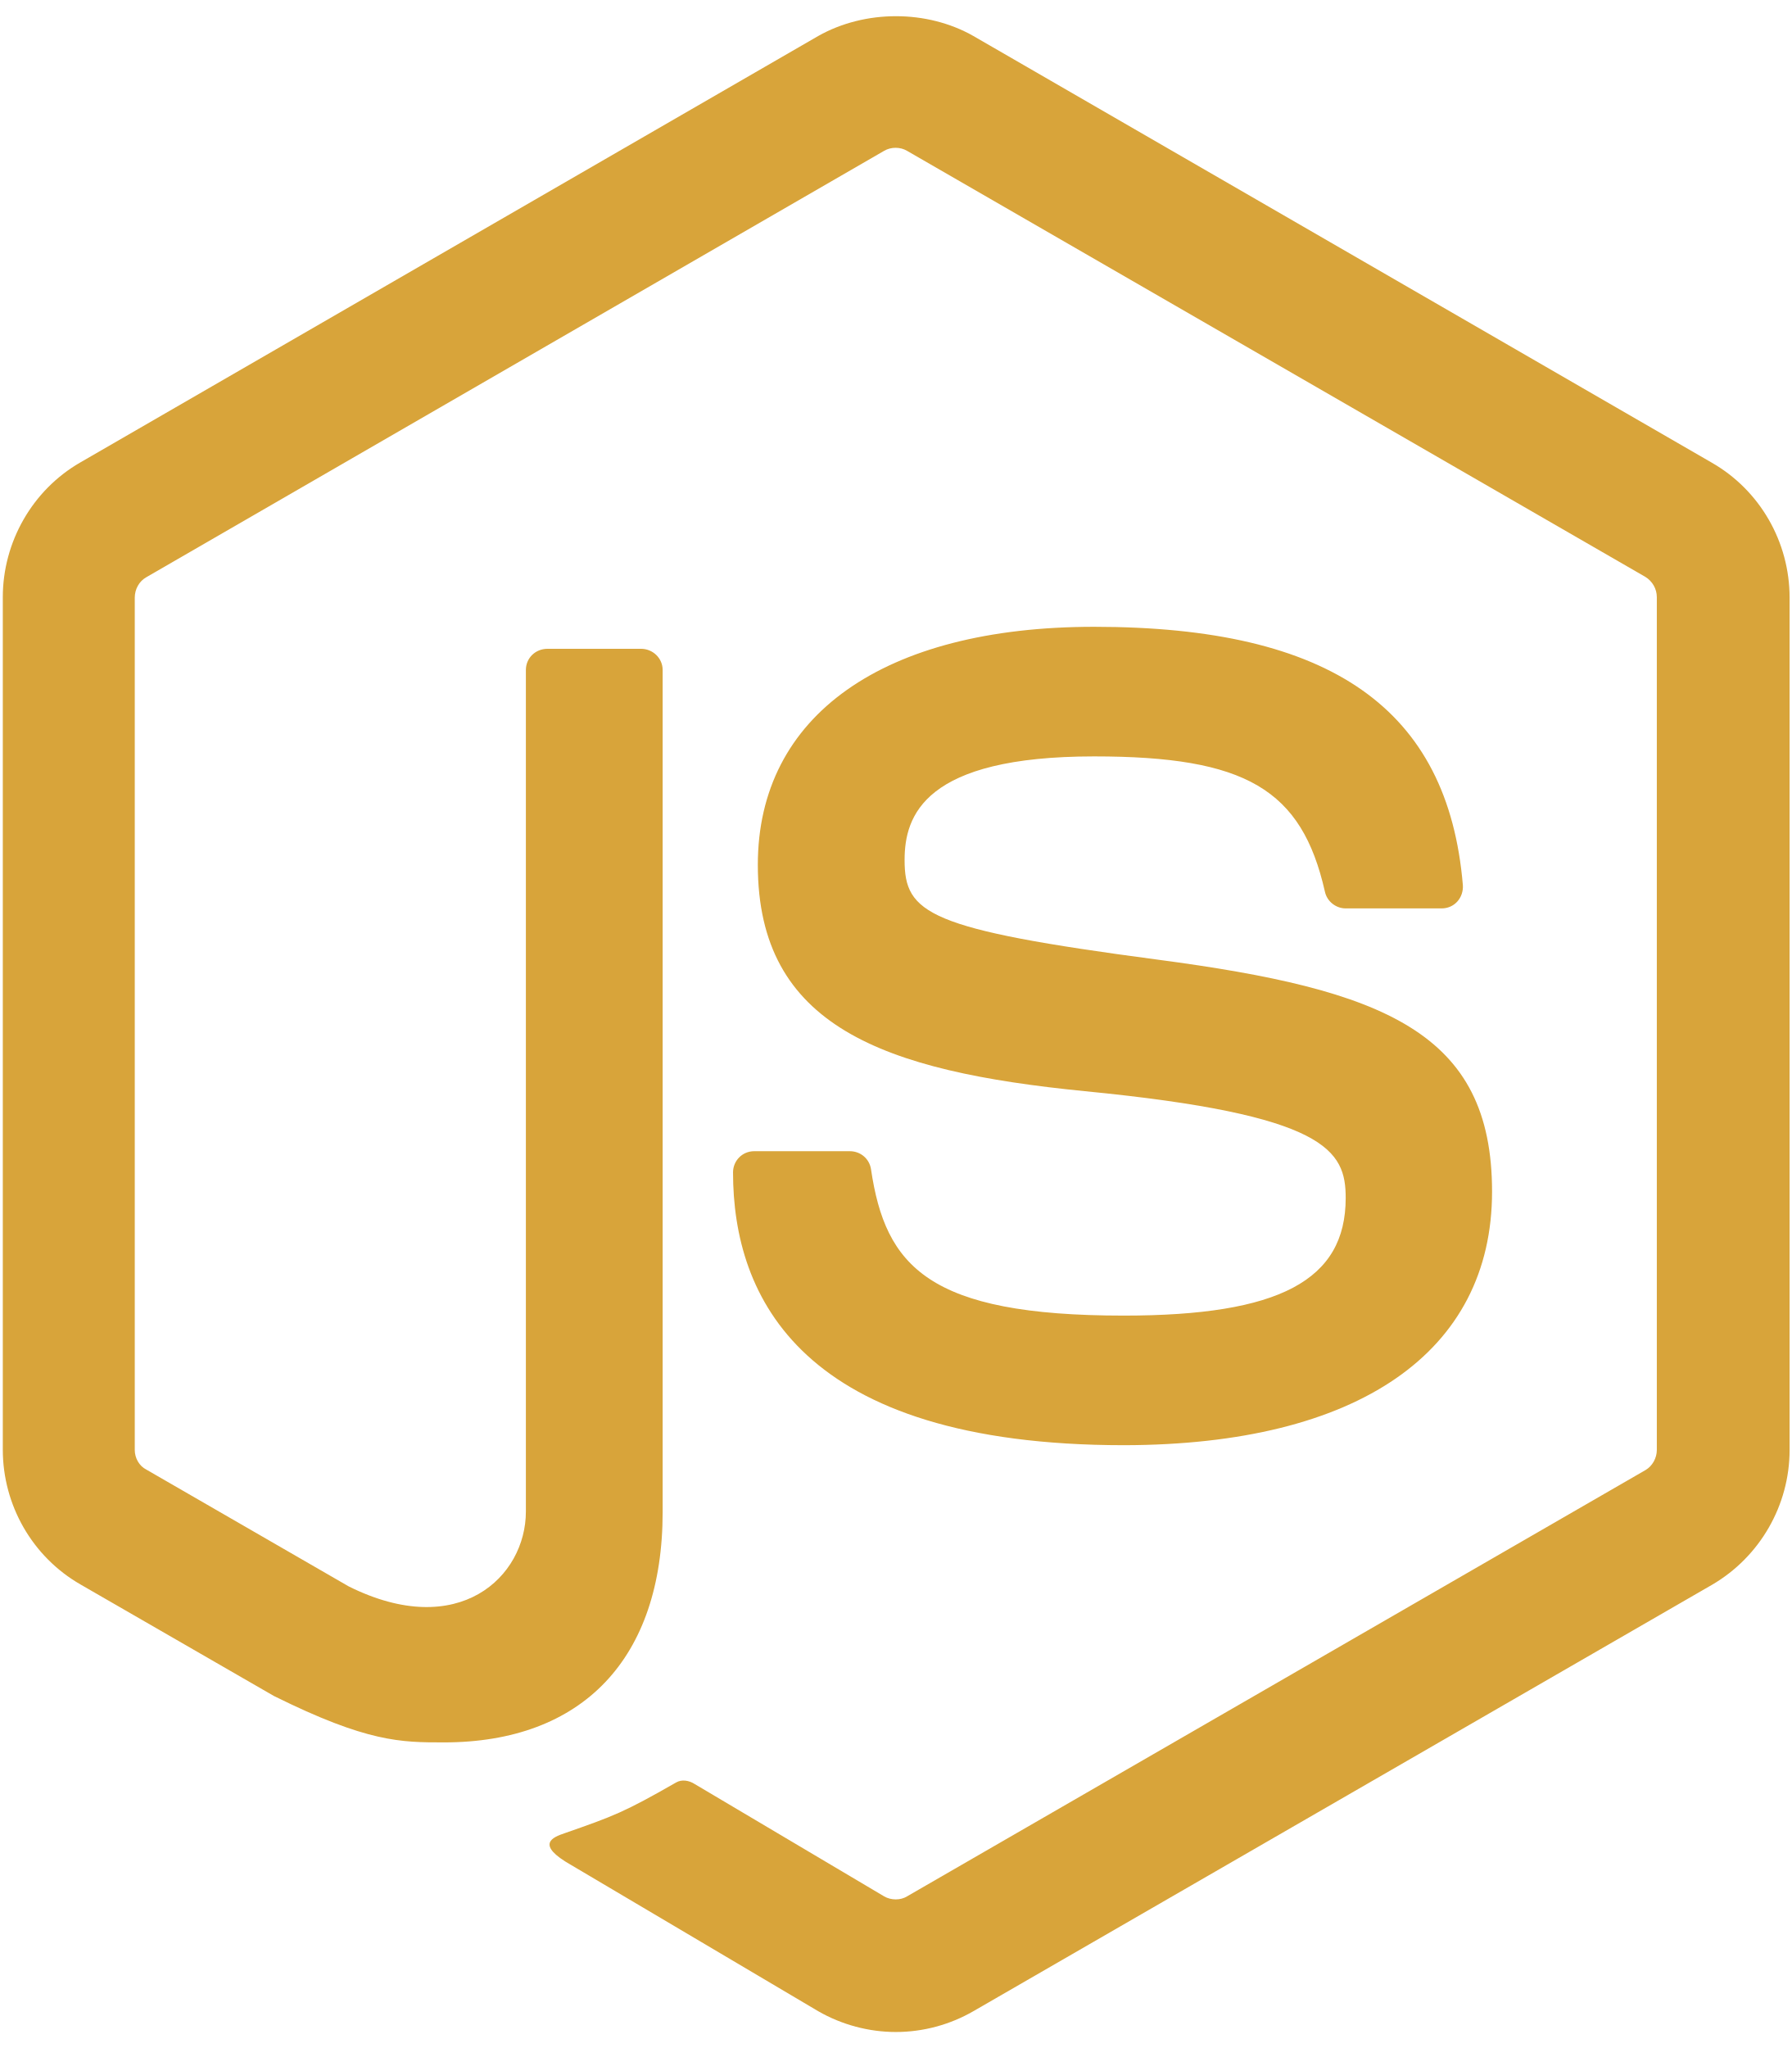
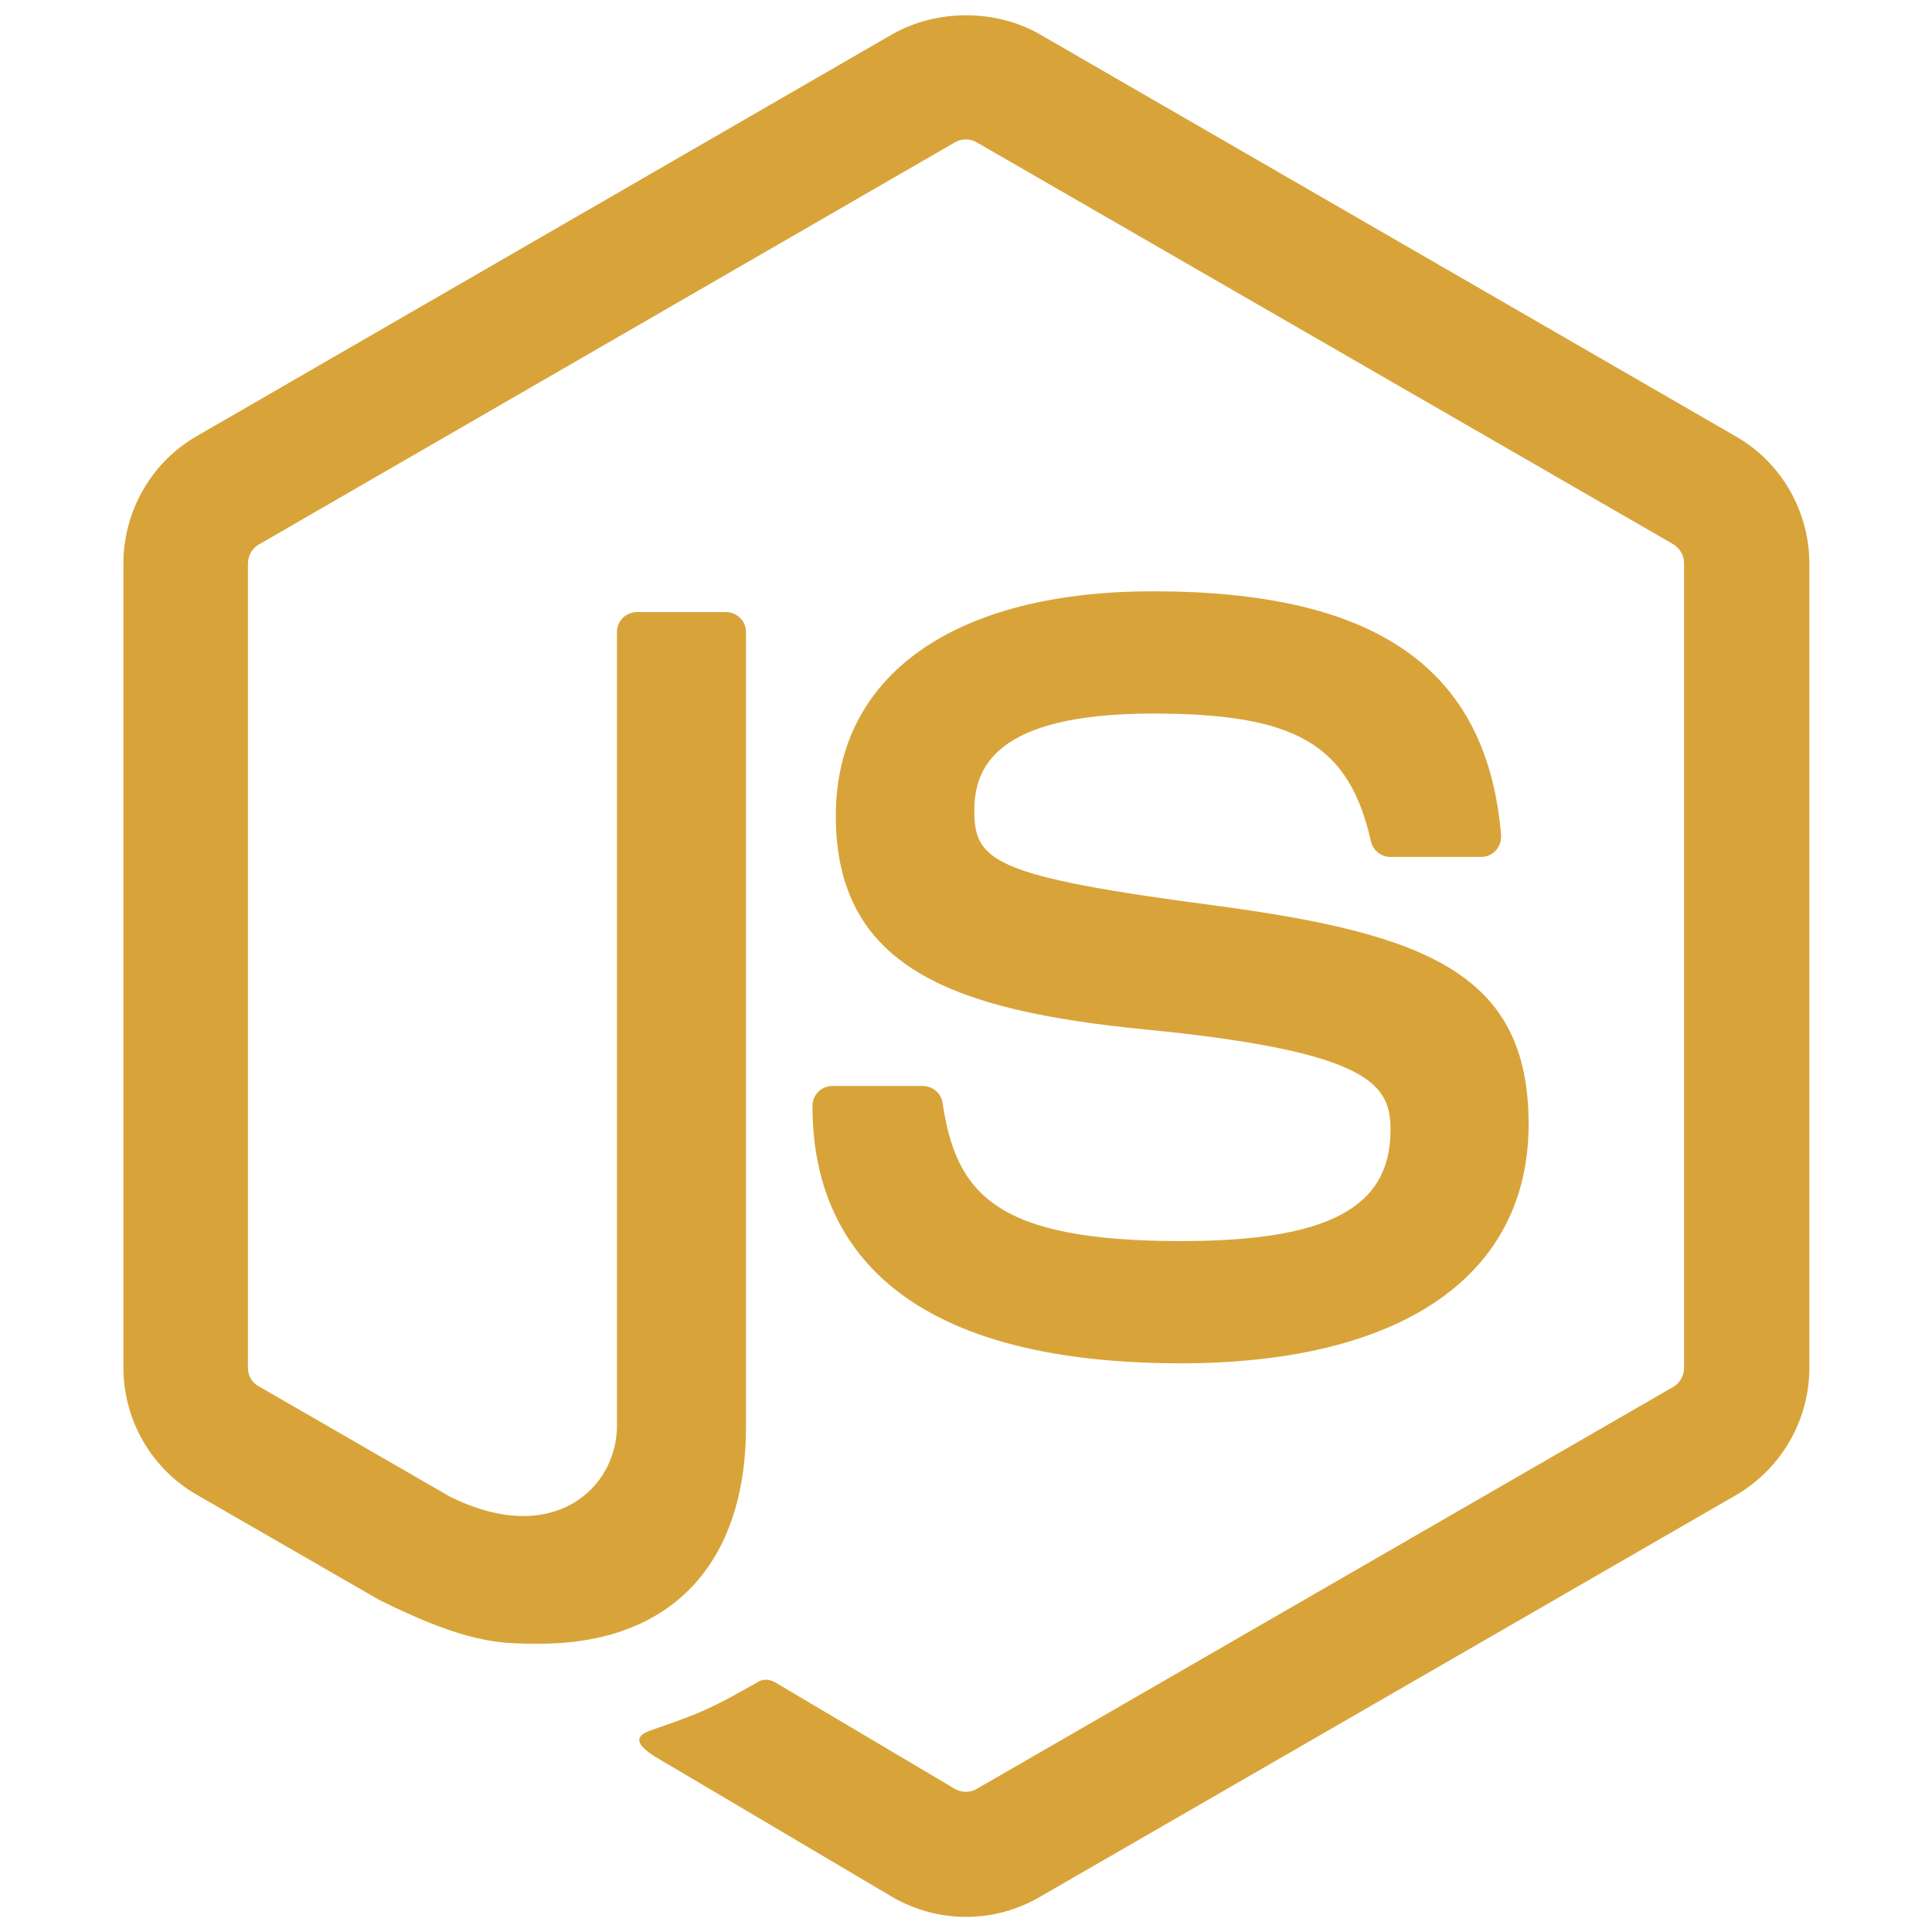
- <svg xmlns="http://www.w3.org/2000/svg" viewBox="0 0 448 512">
+ <svg xmlns="http://www.w3.org/2000/svg" width="28" height="28" viewBox="0 0 448 512">
  <path fill="#D8A43A" d="M224 508c-6.7 0-13.5-1.8-19.4-5.2l-61.7-36.5c-9.2-5.2-4.7-7-1.7-8 12.3-4.3 14.8-5.2 27.9-12.7 1.4-.8 3.2-.5 4.6.4l47.4 28.1c1.7 1 4.1 1 5.7 0l184.7-106.6c1.7-1 2.8-3 2.8-5V149.3c0-2.1-1.1-4-2.9-5.1L226.8 37.7c-1.7-1-4-1-5.7 0L36.6 144.3c-1.8 1-2.9 3-2.9 5.1v213.1c0 2 1.1 4 2.9 4.9l50.6 29.2c27.5 13.7 44.3-2.4 44.3-18.7V167.5c0-3 2.4-5.3 5.4-5.3h23.4c2.9 0 5.4 2.3 5.4 5.3V378c0 36.6-20 57.6-54.7 57.6-10.7 0-19.1 0-42.5-11.6l-48.4-27.9C8.1 389.2.7 376.3.7 362.4V149.3c0-13.8 7.4-26.8 19.4-33.7L204.6 9c11.7-6.6 27.2-6.6 38.8 0l184.7 106.7c12 6.9 19.4 19.8 19.4 33.7v213.1c0 13.8-7.4 26.7-19.4 33.7L243.4 502.8c-5.9 3.4-12.6 5.2-19.4 5.2zm149.1-210.1c0-39.9-27-50.5-83.7-58-57.4-7.6-63.2-11.5-63.2-24.9 0-11.1 4.9-25.9 47.4-25.9 37.9 0 51.9 8.2 57.7 33.8.5 2.4 2.7 4.2 5.2 4.2h24c1.5 0 2.9-.6 3.9-1.7s1.5-2.6 1.4-4.1c-3.7-44.1-33-64.6-92.2-64.6-52.7 0-84.1 22.2-84.1 59.5 0 40.4 31.3 51.6 81.8 56.6 60.5 5.9 65.2 14.8 65.2 26.7 0 20.6-16.6 29.4-55.5 29.4-48.9 0-59.6-12.3-63.2-36.6-.4-2.6-2.6-4.5-5.3-4.5h-23.9c-3 0-5.3 2.4-5.3 5.3 0 31.1 16.9 68.2 97.8 68.2 58.4-.1 92-23.2 92-63.4z" />
</svg>
